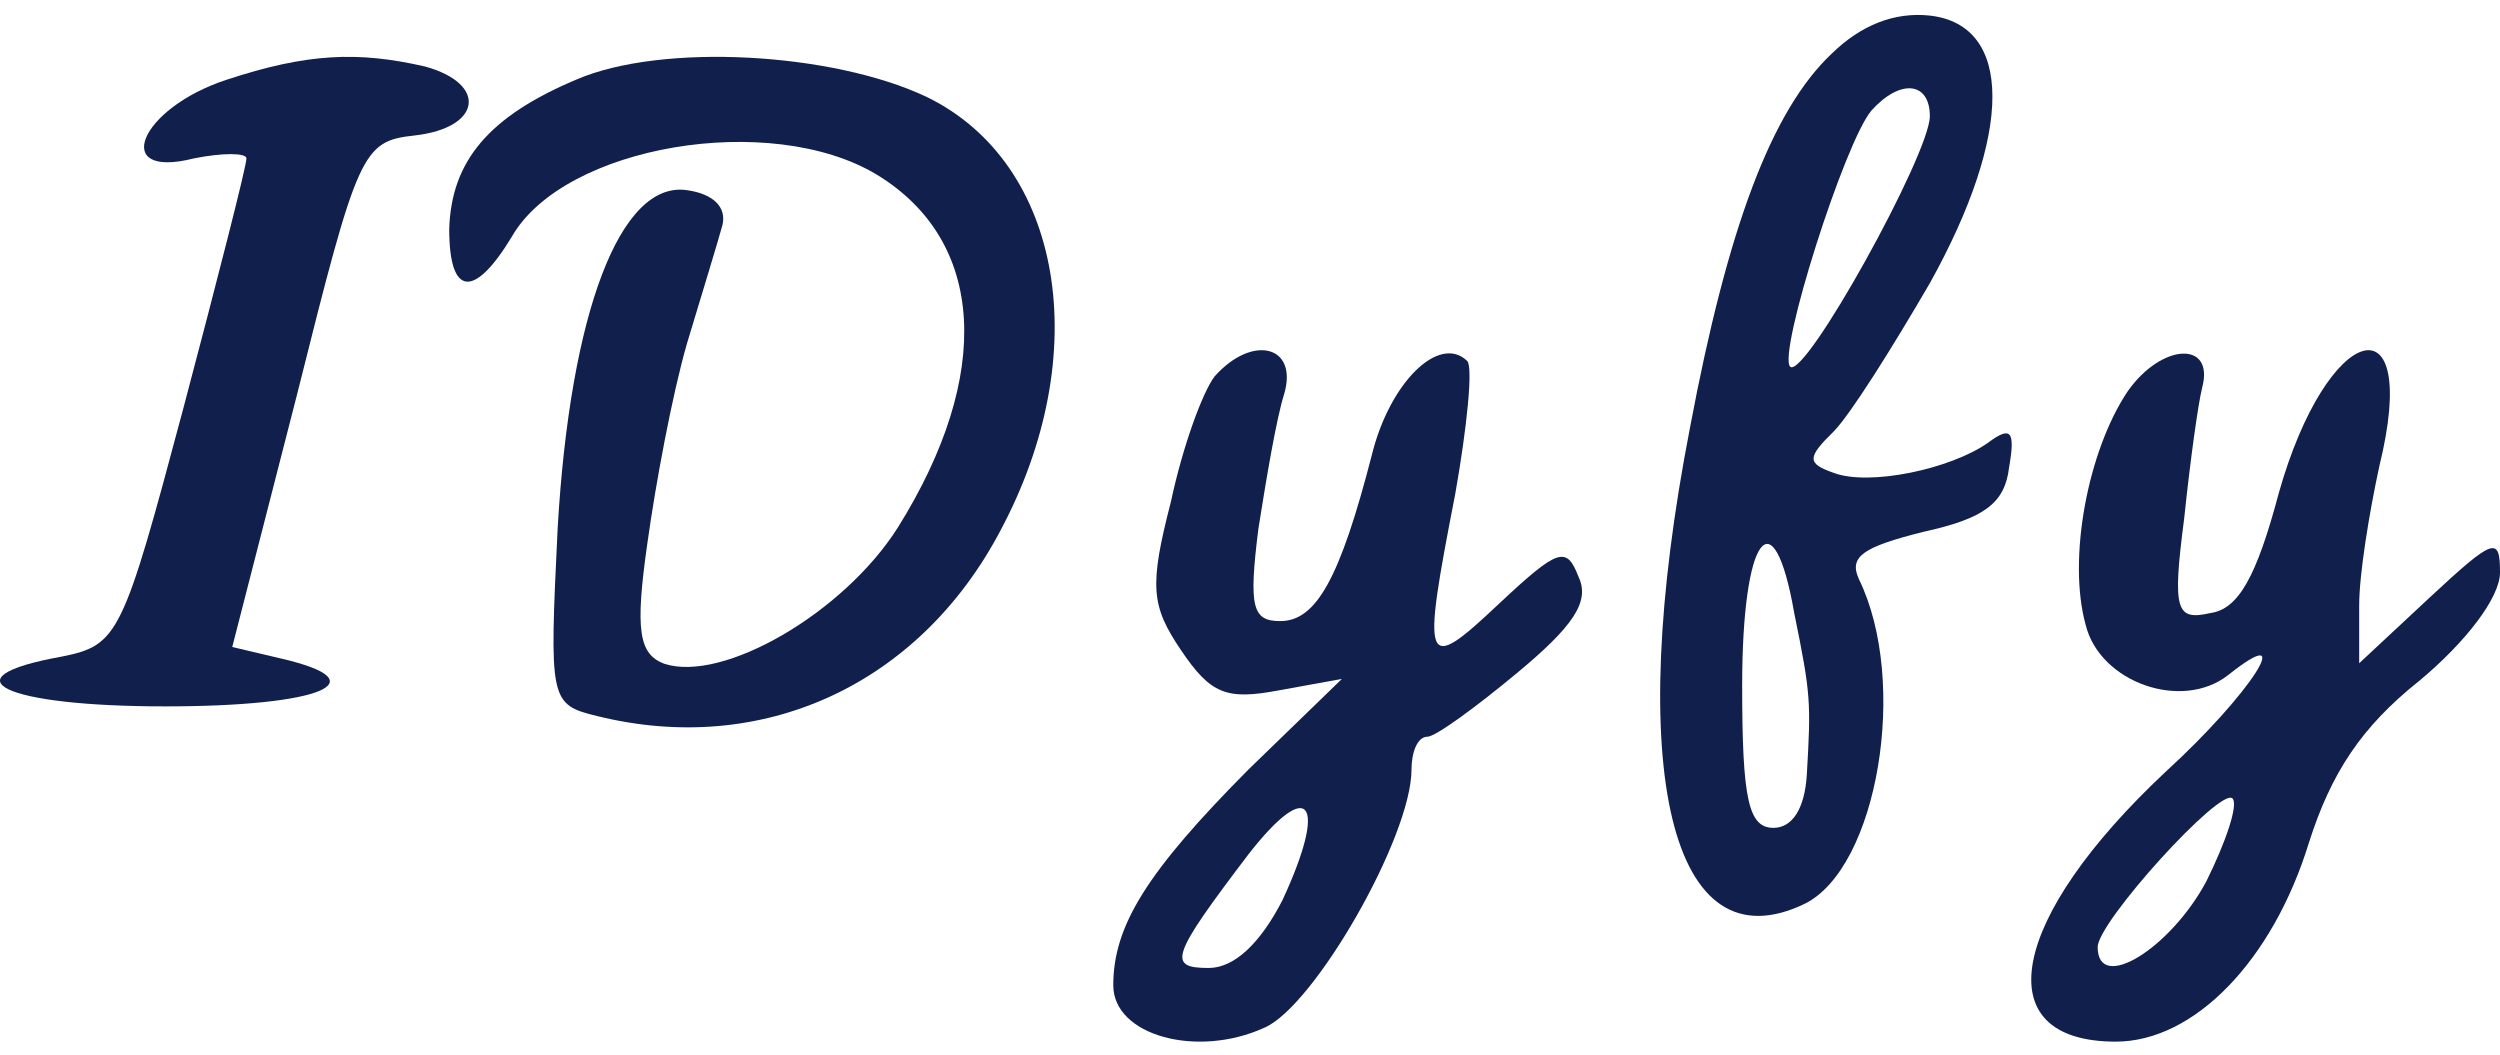
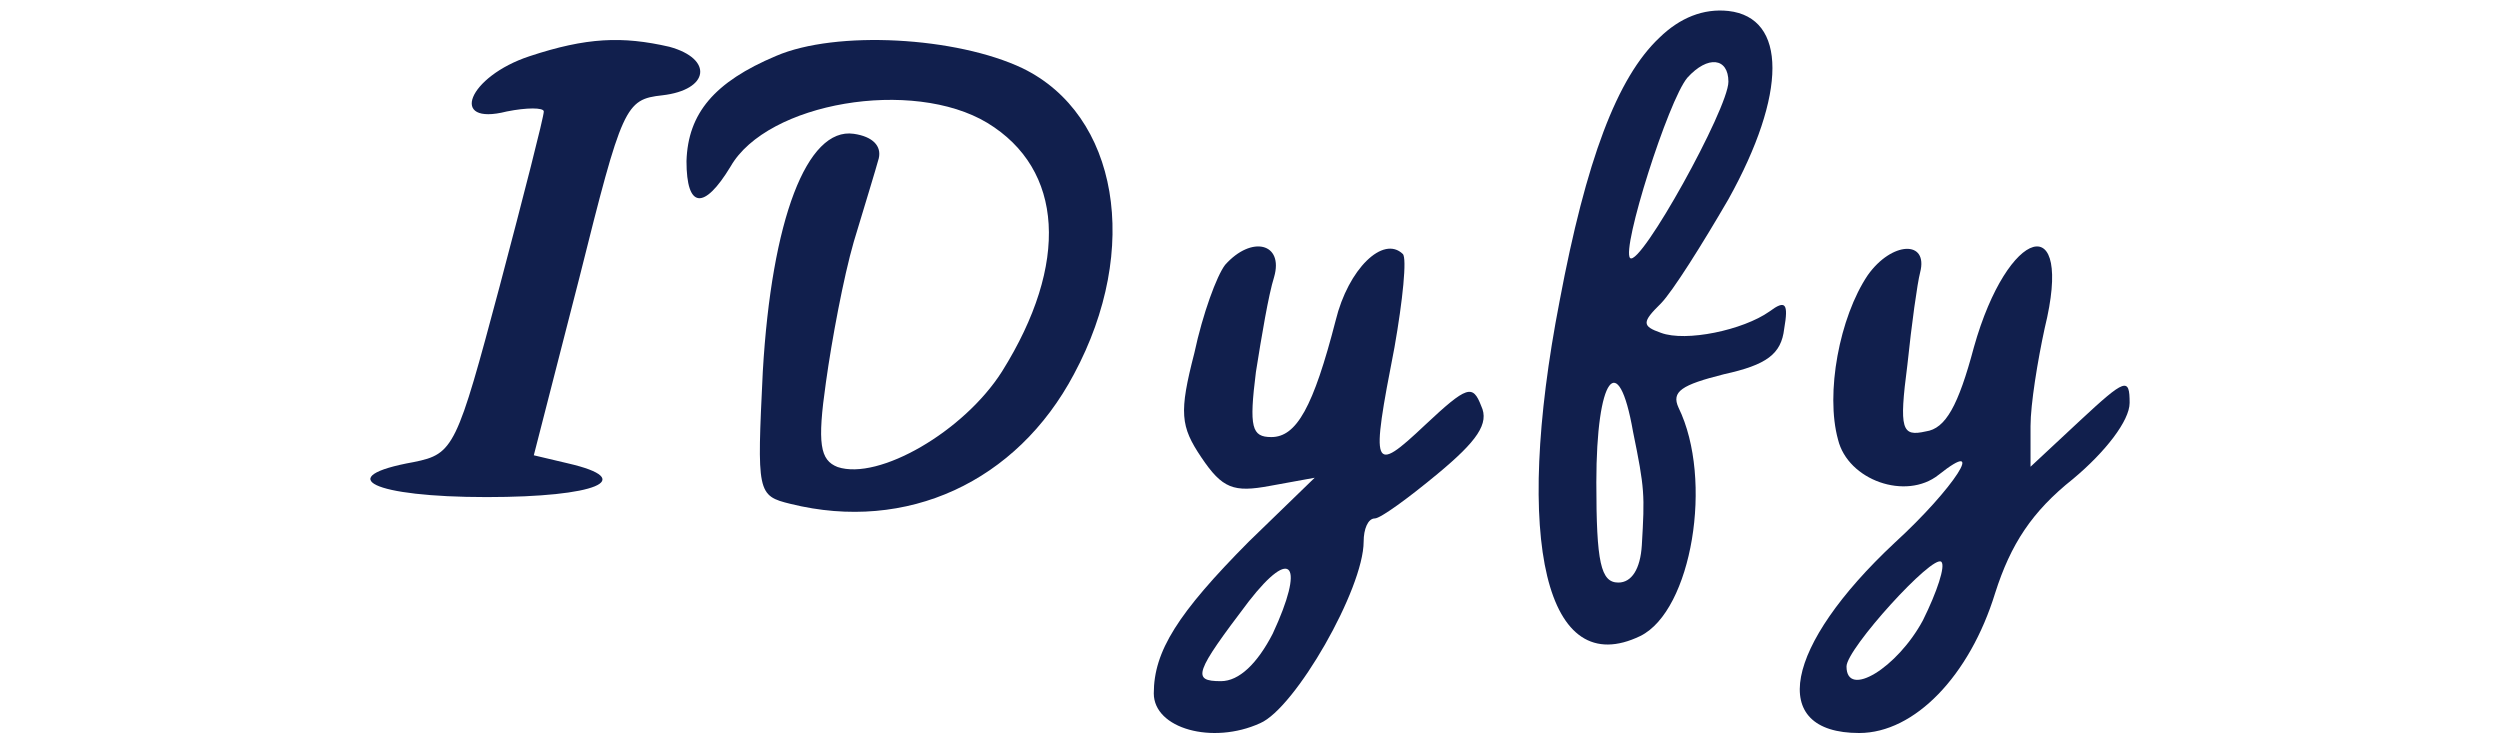
- <svg xmlns="http://www.w3.org/2000/svg" width="128" height="54" viewBox="0 0 128 54" fill="none">
+ <svg xmlns="http://www.w3.org/2000/svg" width="128" height="38" viewBox="0 0 128 54" fill="none">
  <path d="M93.79 2.741C90.694 5.656 88.452 11.681 86.53 21.883C83.113 39.471 85.569 49.576 92.402 46.273C96.139 44.426 97.741 34.904 95.178 29.657C94.644 28.491 95.392 28.005 98.488 27.227C101.584 26.547 102.652 25.77 102.866 23.924C103.186 22.078 102.972 21.786 101.798 22.661C99.876 24.021 95.712 24.895 93.897 24.215C92.509 23.729 92.509 23.438 93.897 22.078C94.751 21.203 96.887 17.802 98.808 14.498C103.079 6.822 103.079 1.284 98.808 0.798C96.993 0.603 95.285 1.284 93.79 2.741ZM98.808 5.948C98.808 7.891 92.402 19.454 91.655 18.774C91.014 18.094 94.431 7.308 95.819 5.656C97.314 4.004 98.808 4.199 98.808 5.948ZM91.868 31.406C92.723 35.584 92.723 35.973 92.509 39.665C92.402 41.414 91.762 42.386 90.801 42.386C89.519 42.386 89.199 40.928 89.199 35.098C89.199 27.422 90.801 25.284 91.868 31.406Z" fill="#111F4D" />
  <path d="M11.579 4.091C7.114 5.562 5.66 9.191 9.918 8.112C11.372 7.818 12.618 7.818 12.618 8.112C12.618 8.505 11.164 14.194 9.398 20.864C6.283 32.538 6.075 33.028 3.167 33.617C-2.857 34.696 0.155 36.167 8.464 36.167C16.461 36.167 19.473 34.892 14.383 33.715L11.891 33.126L15.214 20.178C18.33 7.72 18.538 7.23 21.238 6.935C24.665 6.543 24.977 4.287 21.757 3.404C18.33 2.619 15.734 2.717 11.579 4.091Z" fill="#111F4D" />
  <path d="M29.514 4.072C25.029 5.96 23.107 8.246 23 11.723C23 15.201 24.281 15.3 26.204 12.121C28.873 7.451 39.445 5.662 44.891 8.941C50.444 12.32 50.871 19.176 45.959 27.026C43.182 31.398 36.989 34.975 33.999 33.981C32.718 33.484 32.504 32.292 33.145 27.82C33.572 24.74 34.426 20.169 35.173 17.586C35.921 15.102 36.775 12.32 36.989 11.525C37.202 10.63 36.562 9.935 35.173 9.736C31.756 9.239 29.194 15.996 28.553 27.026C28.126 35.869 28.126 36.068 30.582 36.664C39.018 38.75 47.027 35.074 51.191 27.224C56.103 18.083 54.395 8.345 47.454 4.967C42.648 2.681 33.892 2.184 29.514 4.072Z" fill="#111F4D" />
  <path d="M62.191 19.269C61.581 20.059 60.563 22.821 59.952 25.683C58.832 30.024 58.934 31.011 60.461 33.28C61.988 35.55 62.802 35.846 65.449 35.352L68.706 34.76L63.922 39.398C58.73 44.627 57 47.39 57 50.449C57 53.014 61.275 54.198 64.736 52.619C67.281 51.534 72.269 42.851 72.269 39.398C72.269 38.51 72.575 37.72 73.084 37.72C73.491 37.72 75.527 36.24 77.664 34.464C80.514 32.096 81.431 30.814 80.82 29.531C80.209 27.952 79.802 28.051 76.748 30.912C72.88 34.563 72.778 34.168 74.509 25.288C75.119 21.835 75.425 18.776 75.119 18.48C73.694 17.099 71.149 19.565 70.233 23.315C68.605 29.63 67.383 31.8 65.551 31.8C64.126 31.8 63.922 31.11 64.431 27.064C64.838 24.499 65.347 21.44 65.754 20.157C66.467 17.691 64.126 17.099 62.191 19.269ZM65.653 46.107C64.533 48.278 63.209 49.56 61.886 49.56C59.748 49.56 59.952 48.968 63.922 43.739C67.078 39.694 67.994 41.075 65.653 46.107Z" fill="#111F4D" />
  <path d="M108.946 20.022C106.886 23.086 105.856 28.621 106.783 31.982C107.504 34.947 111.727 36.43 114.096 34.552C117.7 31.686 115.229 35.54 110.903 39.494C102.869 47.006 101.633 53.332 108.328 53.332C112.345 53.332 116.361 49.181 118.215 43.151C119.348 39.593 120.893 37.221 123.88 34.848C126.249 32.872 128 30.598 128 29.313C128 27.435 127.691 27.534 124.395 30.598L120.79 33.959V30.994C120.79 29.412 121.305 26.249 121.82 23.877C123.983 15.08 119.142 16.464 116.67 25.261C115.538 29.511 114.611 31.191 113.169 31.389C111.418 31.784 111.212 31.29 111.83 26.546C112.139 23.58 112.551 20.615 112.757 19.824C113.375 17.452 110.697 17.551 108.946 20.022ZM112.963 45.128C111.109 48.588 107.401 50.861 107.401 48.489C107.401 47.204 113.684 40.285 114.302 40.878C114.611 41.174 113.993 43.052 112.963 45.128Z" fill="#111F4D" />
</svg>
